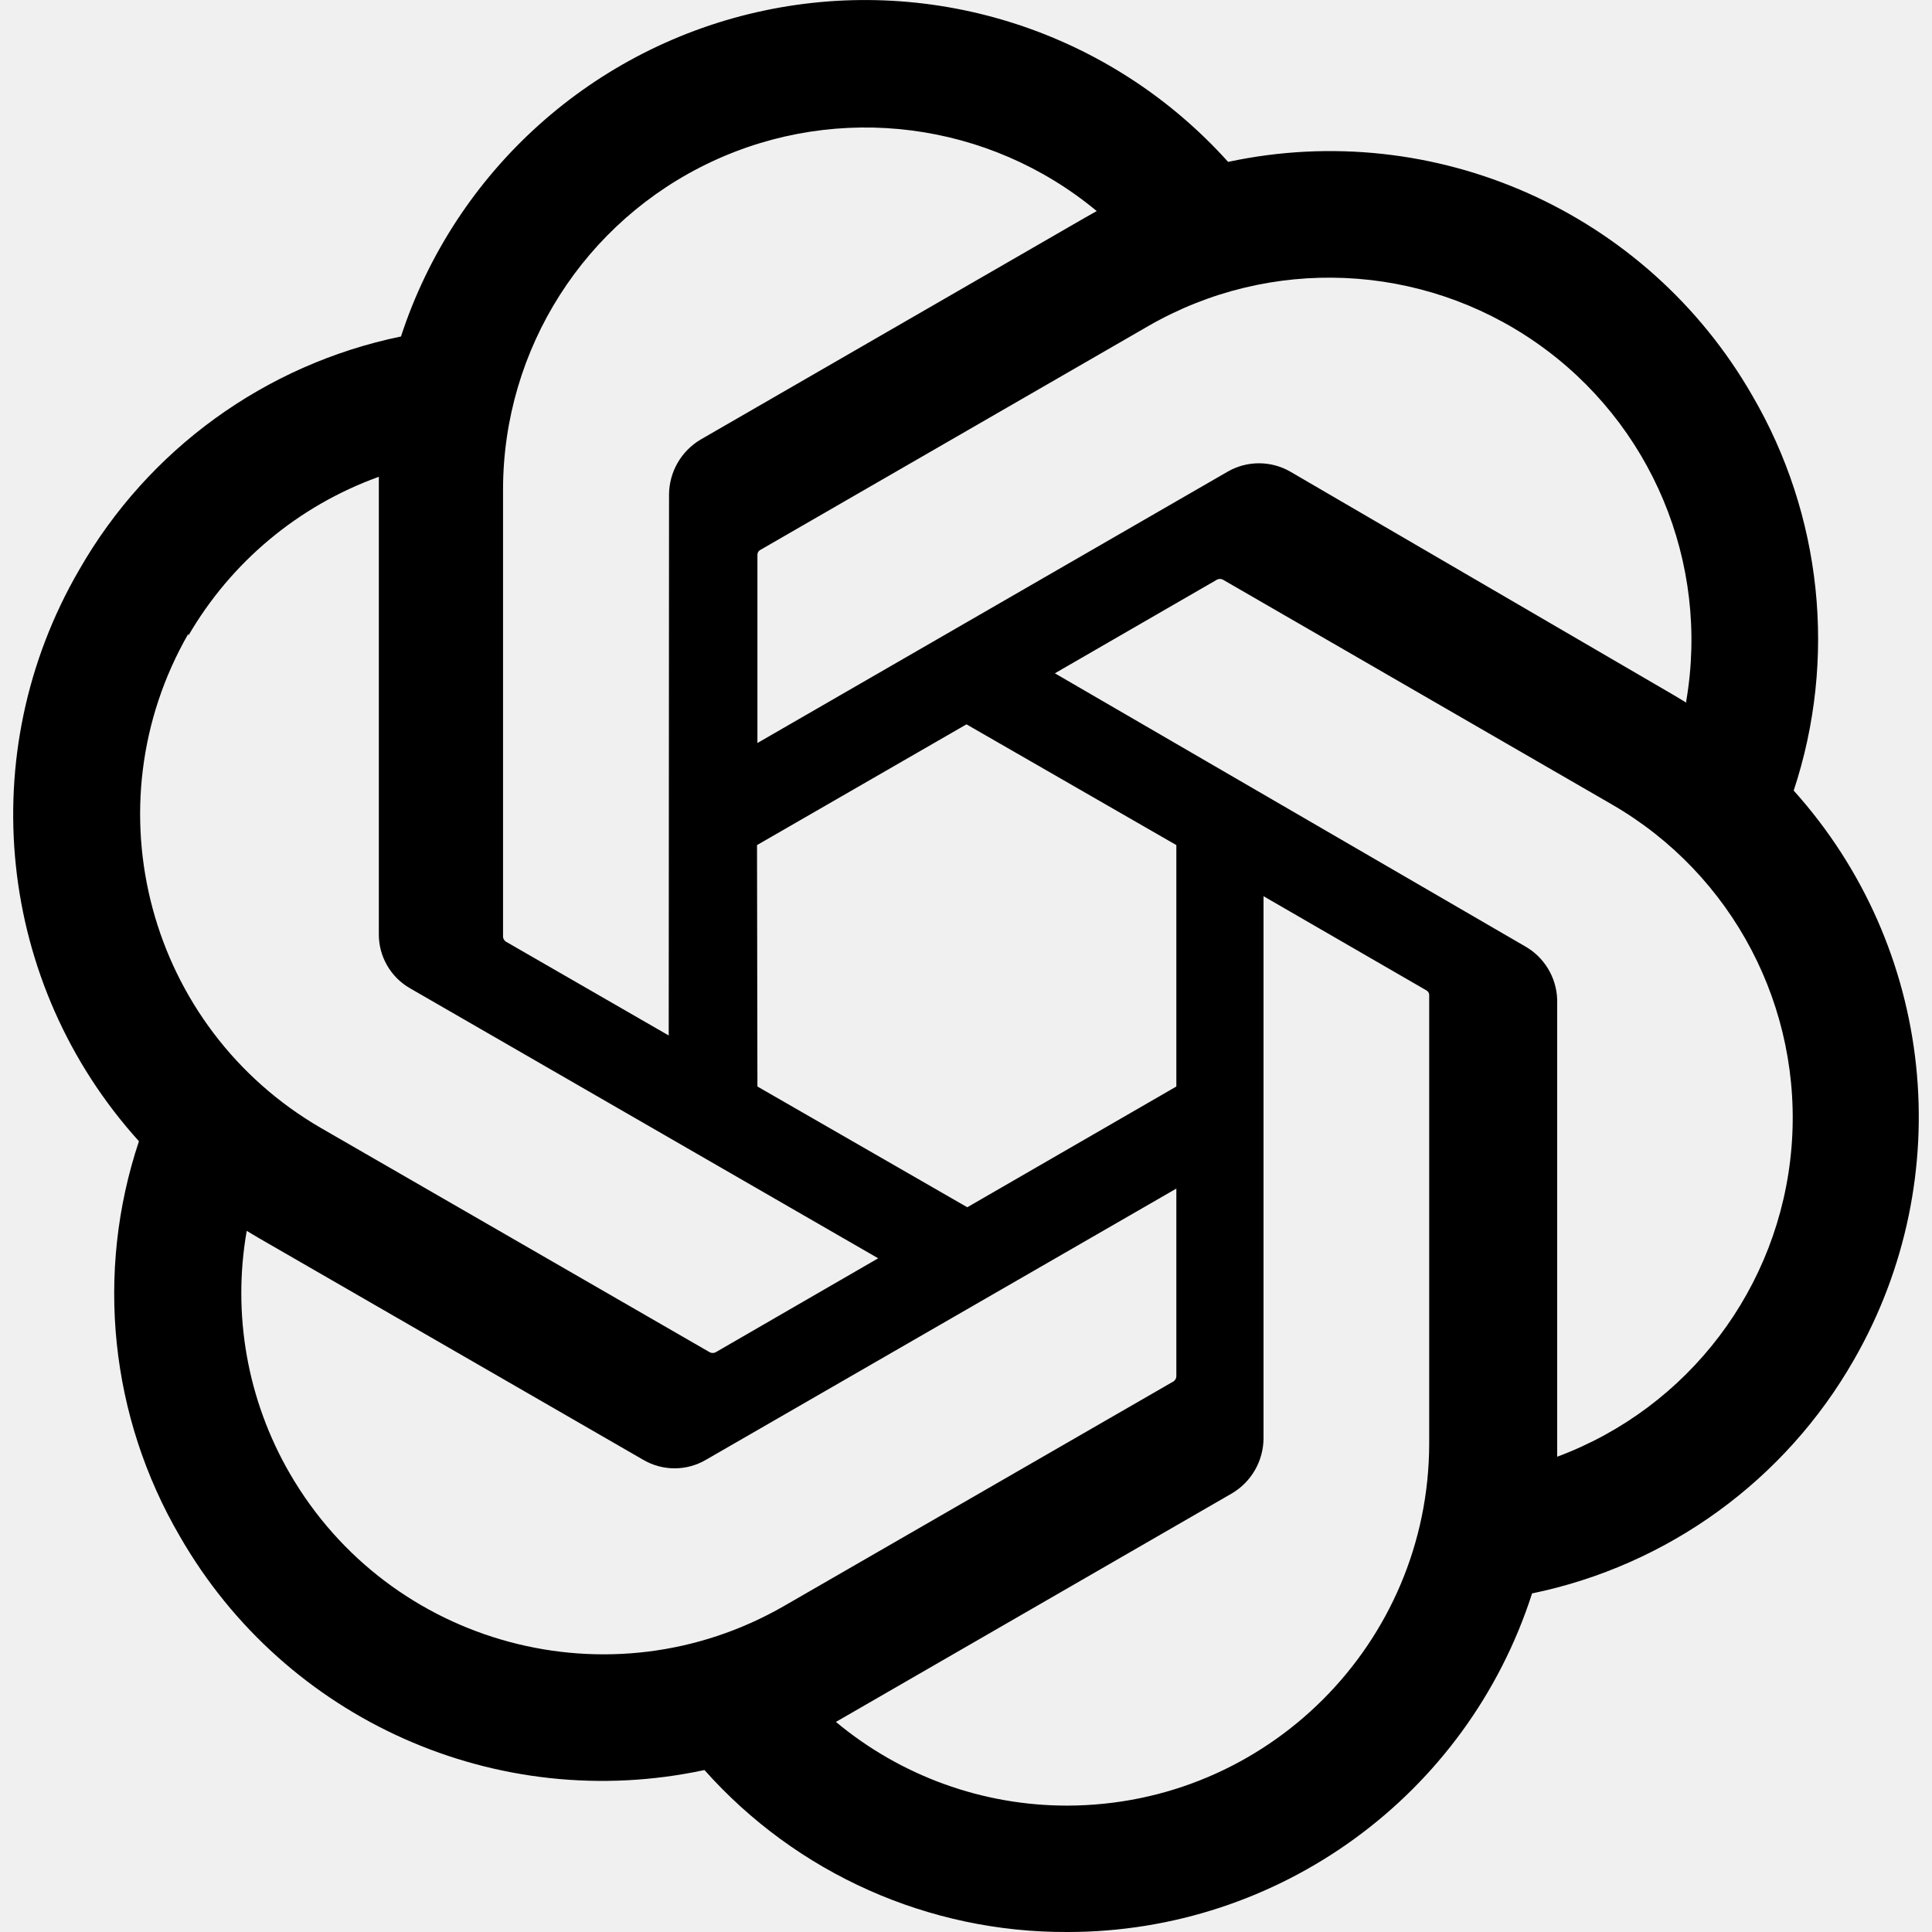
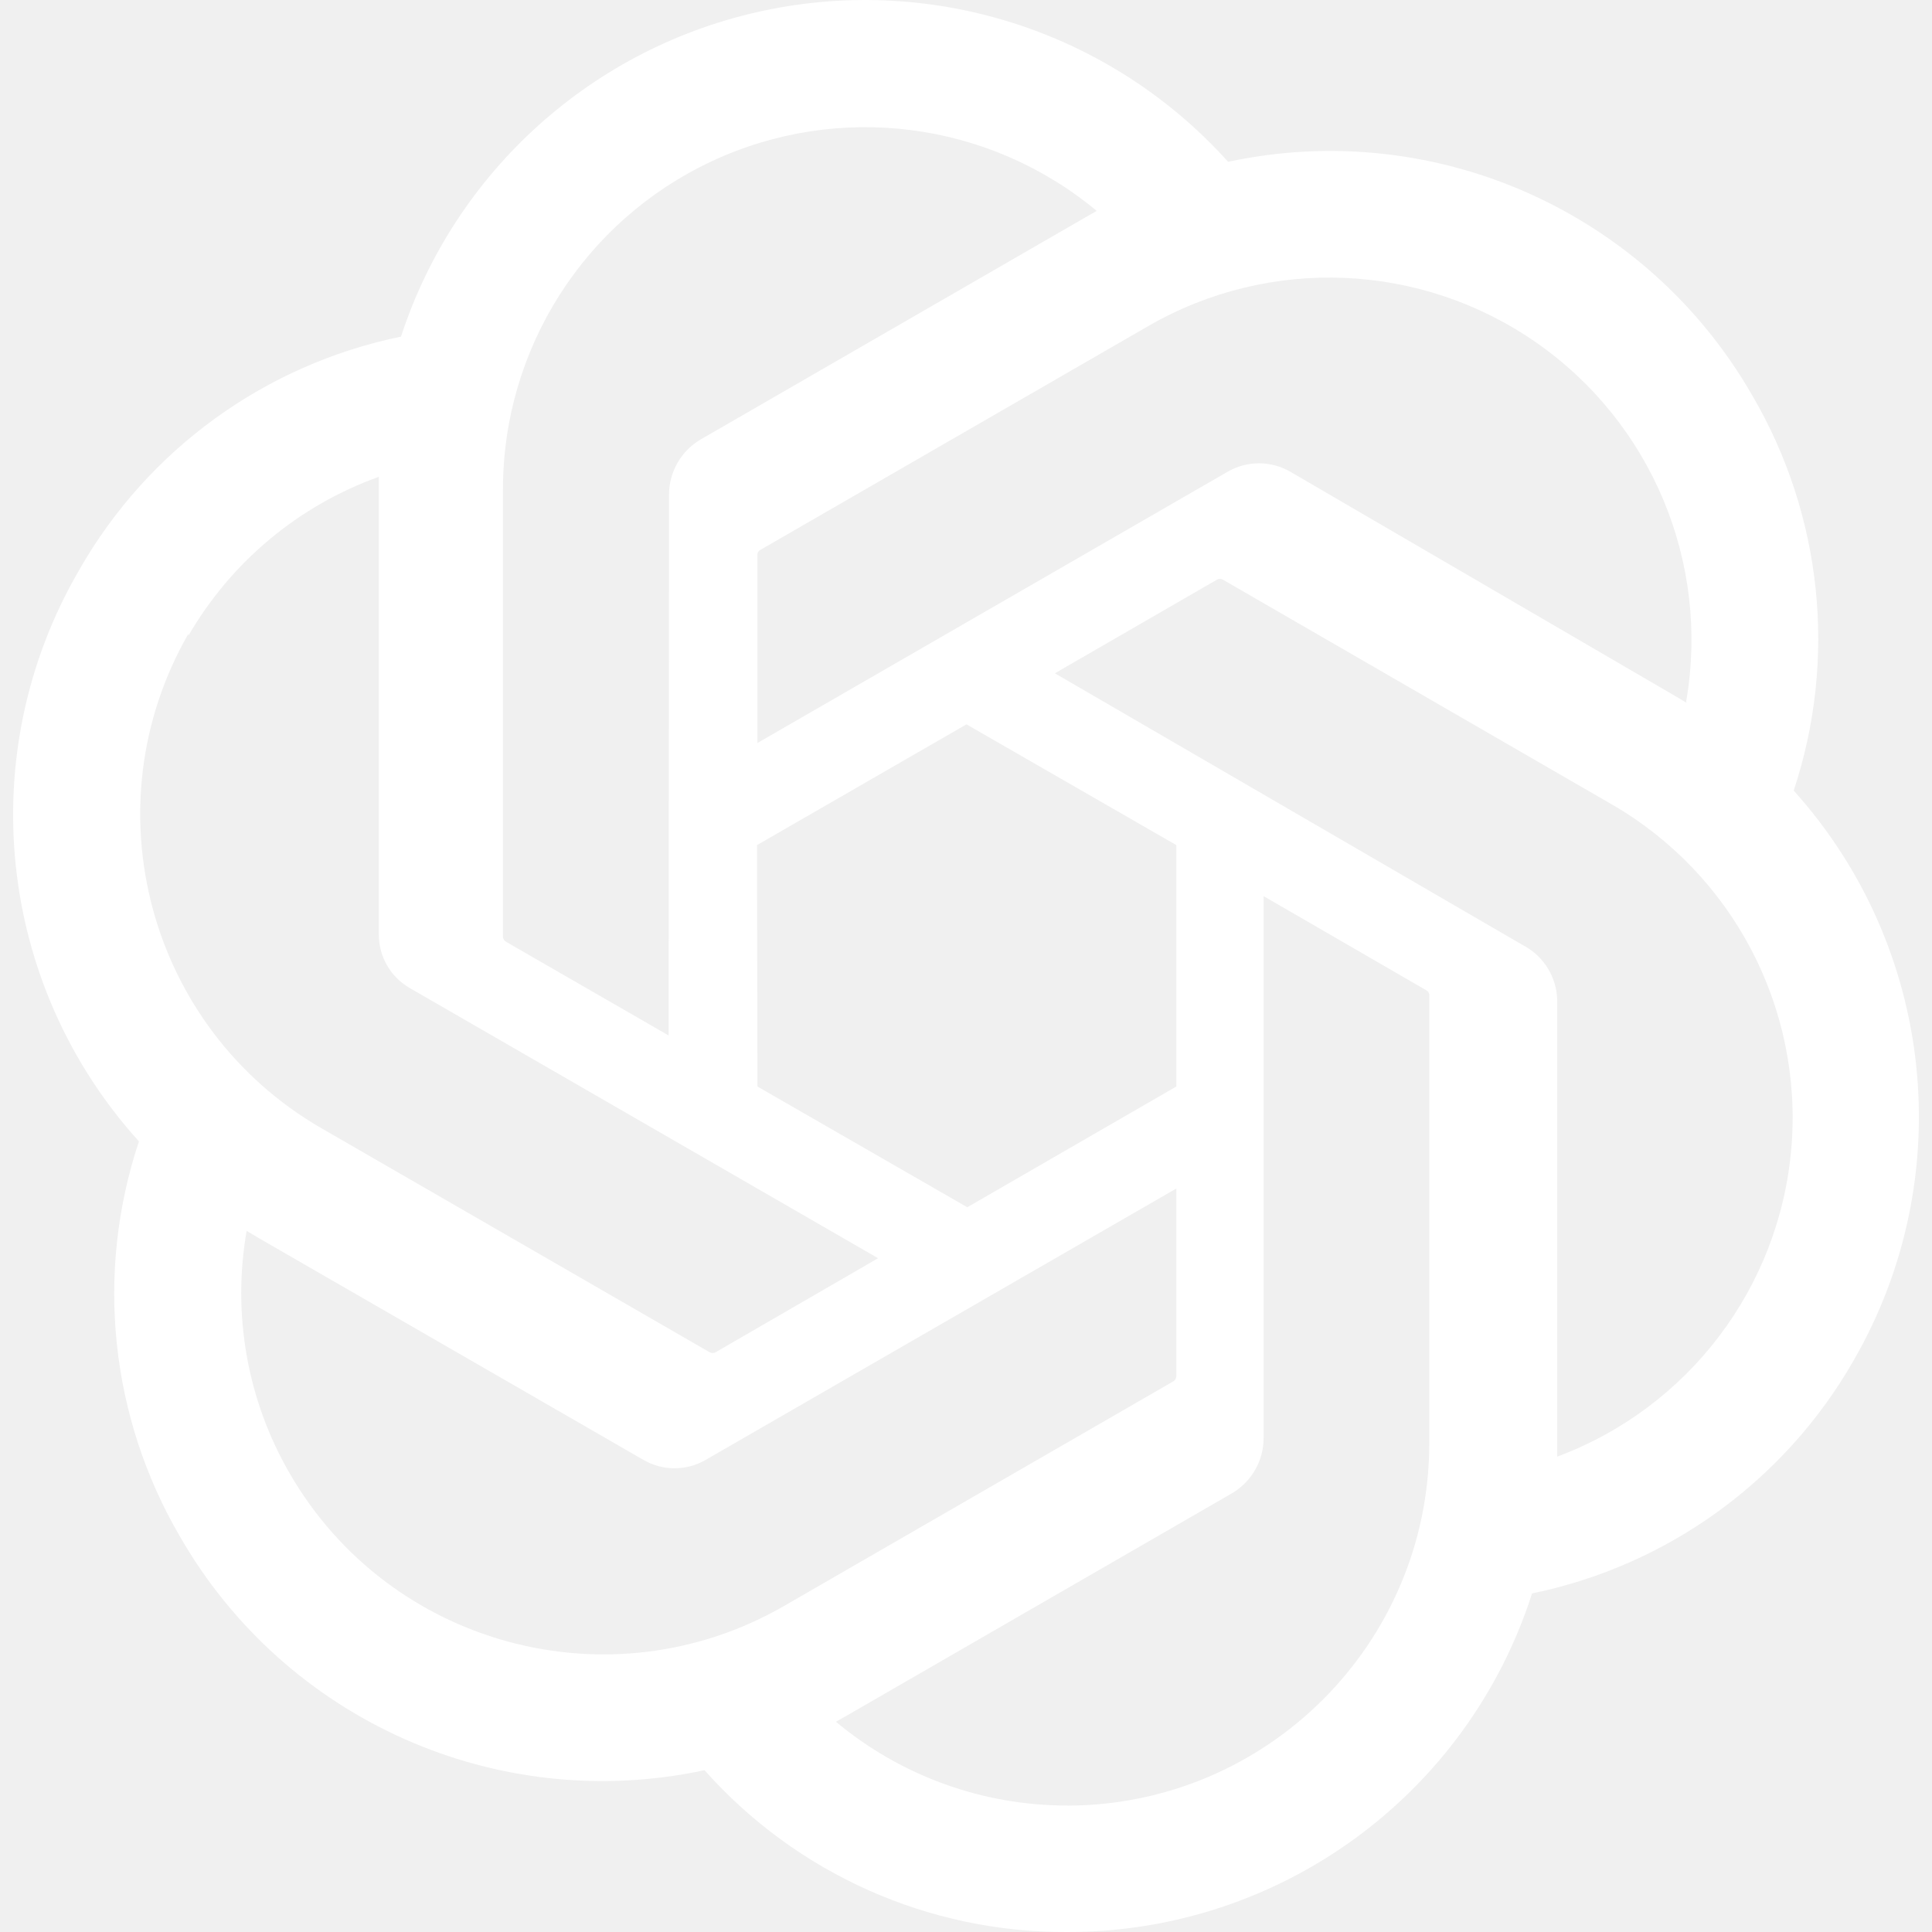
- <svg xmlns="http://www.w3.org/2000/svg" width="24" height="24" viewBox="0 0 24 24">
-   <path fill="currentColor" d="M22.282 9.821a6 6 0 0 0-.516-4.91a6.05 6.05 0 0 0-6.51-2.9A6.065 6.065 0 0 0 4.981 4.18a6 6 0 0 0-3.998 2.9a6.05 6.05 0 0 0 .743 7.097a5.98 5.98 0 0 0 .51 4.911a6.05 6.05 0 0 0 6.515 2.9A6 6 0 0 0 13.26 24a6.06 6.06 0 0 0 5.772-4.206a6 6 0 0 0 3.997-2.9a6.06 6.06 0 0 0-.747-7.073M13.26 22.43a4.48 4.48 0 0 1-2.876-1.04l.141-.081l4.779-2.758a.8.8 0 0 0 .392-.681v-6.737l2.02 1.168a.07.07 0 0 1 .038.052v5.583a4.504 4.504 0 0 1-4.494 4.494M3.6 18.304a4.47 4.47 0 0 1-.535-3.014l.142.085l4.783 2.759a.77.77 0 0 0 .78 0l5.843-3.369v2.332a.08.08 0 0 1-.033.062L9.74 19.95a4.5 4.5 0 0 1-6.14-1.646M2.34 7.896a4.5 4.5 0 0 1 2.366-1.973V11.6a.77.77 0 0 0 .388.677l5.815 3.354l-2.02 1.168a.08.08 0 0 1-.071 0l-4.83-2.786A4.504 4.504 0 0 1 2.34 7.872zm16.597 3.855l-5.833-3.387L15.119 7.2a.08.08 0 0 1 .071 0l4.83 2.791a4.494 4.494 0 0 1-.676 8.105v-5.678a.79.79 0 0 0-.407-.667m2.01-3.023l-.141-.085l-4.774-2.782a.78.78 0 0 0-.785 0L9.409 9.23V6.897a.07.07 0 0 1 .028-.061l4.83-2.787a4.5 4.5 0 0 1 6.68 4.66zm-12.64 4.135l-2.02-1.164a.08.08 0 0 1-.038-.057V6.075a4.5 4.5 0 0 1 7.375-3.453l-.142.08L8.704 5.46a.8.8 0 0 0-.393.681zm1.097-2.365l2.602-1.5l2.607 1.5v2.999l-2.597 1.5l-2.607-1.5Z" />
+ <svg xmlns="http://www.w3.org/2000/svg" fill="#ffffff" width="800px" height="800px" viewBox="0 0 24 24" role="img">
+   <g id="SVGRepo_bgCarrier" stroke-width="0" />
+   <g id="SVGRepo_tracerCarrier" stroke-linecap="round" stroke-linejoin="round" />
+   <g id="SVGRepo_iconCarrier">
+     <path d="M22.282 9.821a5.985 5.985 0 0 0-.516-4.911 6.046 6.046 0 0 0-6.51-2.9A6.065 6.065 0 0 0 4.981 4.182a5.985 5.985 0 0 0-3.998 2.9 6.046 6.046 0 0 0 .743 7.097 5.98 5.98 0 0 0 .511 4.911 6.051 6.051 0 0 0 6.515 2.9A5.985 5.985 0 0 0 13.26 24a6.056 6.056 0 0 0 5.772-4.206 5.989 5.989 0 0 0 3.998-2.9 6.056 6.056 0 0 0-.748-7.073zm-9.022 12.608a4.476 4.476 0 0 1-2.876-1.041l.142-.08 4.778-2.758a.795.795 0 0 0 .393-.681v-6.737l2.02 1.169a.071.071 0 0 1 .038.052v5.583a4.504 4.504 0 0 1-4.495 4.494zm-9.661-4.125a4.471 4.471 0 0 1-.535-3.014l.142.085 4.783 2.758a.771.771 0 0 0 .781 0l5.843-3.369v2.332a.08.08 0 0 1-.033.061L9.74 19.95a4.499 4.499 0 0 1-6.141-1.646zM2.341 7.896a4.485 4.485 0 0 1 2.365-1.973V11.6a.766.766 0 0 0 .388.676l5.814 3.354-2.02 1.169a.076.076 0 0 1-.071 0l-4.83-2.787A4.504 4.504 0 0 1 2.341 7.872zm16.596 3.856L13.104 8.364 15.119 7.2a.076.076 0 0 1 .071 0l4.83 2.791a4.494 4.494 0 0 1-.676 8.104v-5.677a.79.79 0 0 0-.407-.667zm2.011-3.023l-.142-.085-4.774-2.782a.776.776 0 0 0-.785 0L9.409 9.23V6.897a.066.066 0 0 1 .028-.061l4.83-2.787a4.499 4.499 0 0 1 6.68 4.66zM8.306 12.863l-2.02-1.164a.08.08 0 0 1-.038-.057V6.074a4.499 4.499 0 0 1 7.376-3.454l-.142.081L8.704 5.459a.795.795 0 0 0-.393.681zm1.098-2.365l2.602-1.5 2.607 1.5v2.999l-2.597 1.5-2.607-1.5Z" />
+   </g>
</svg>
